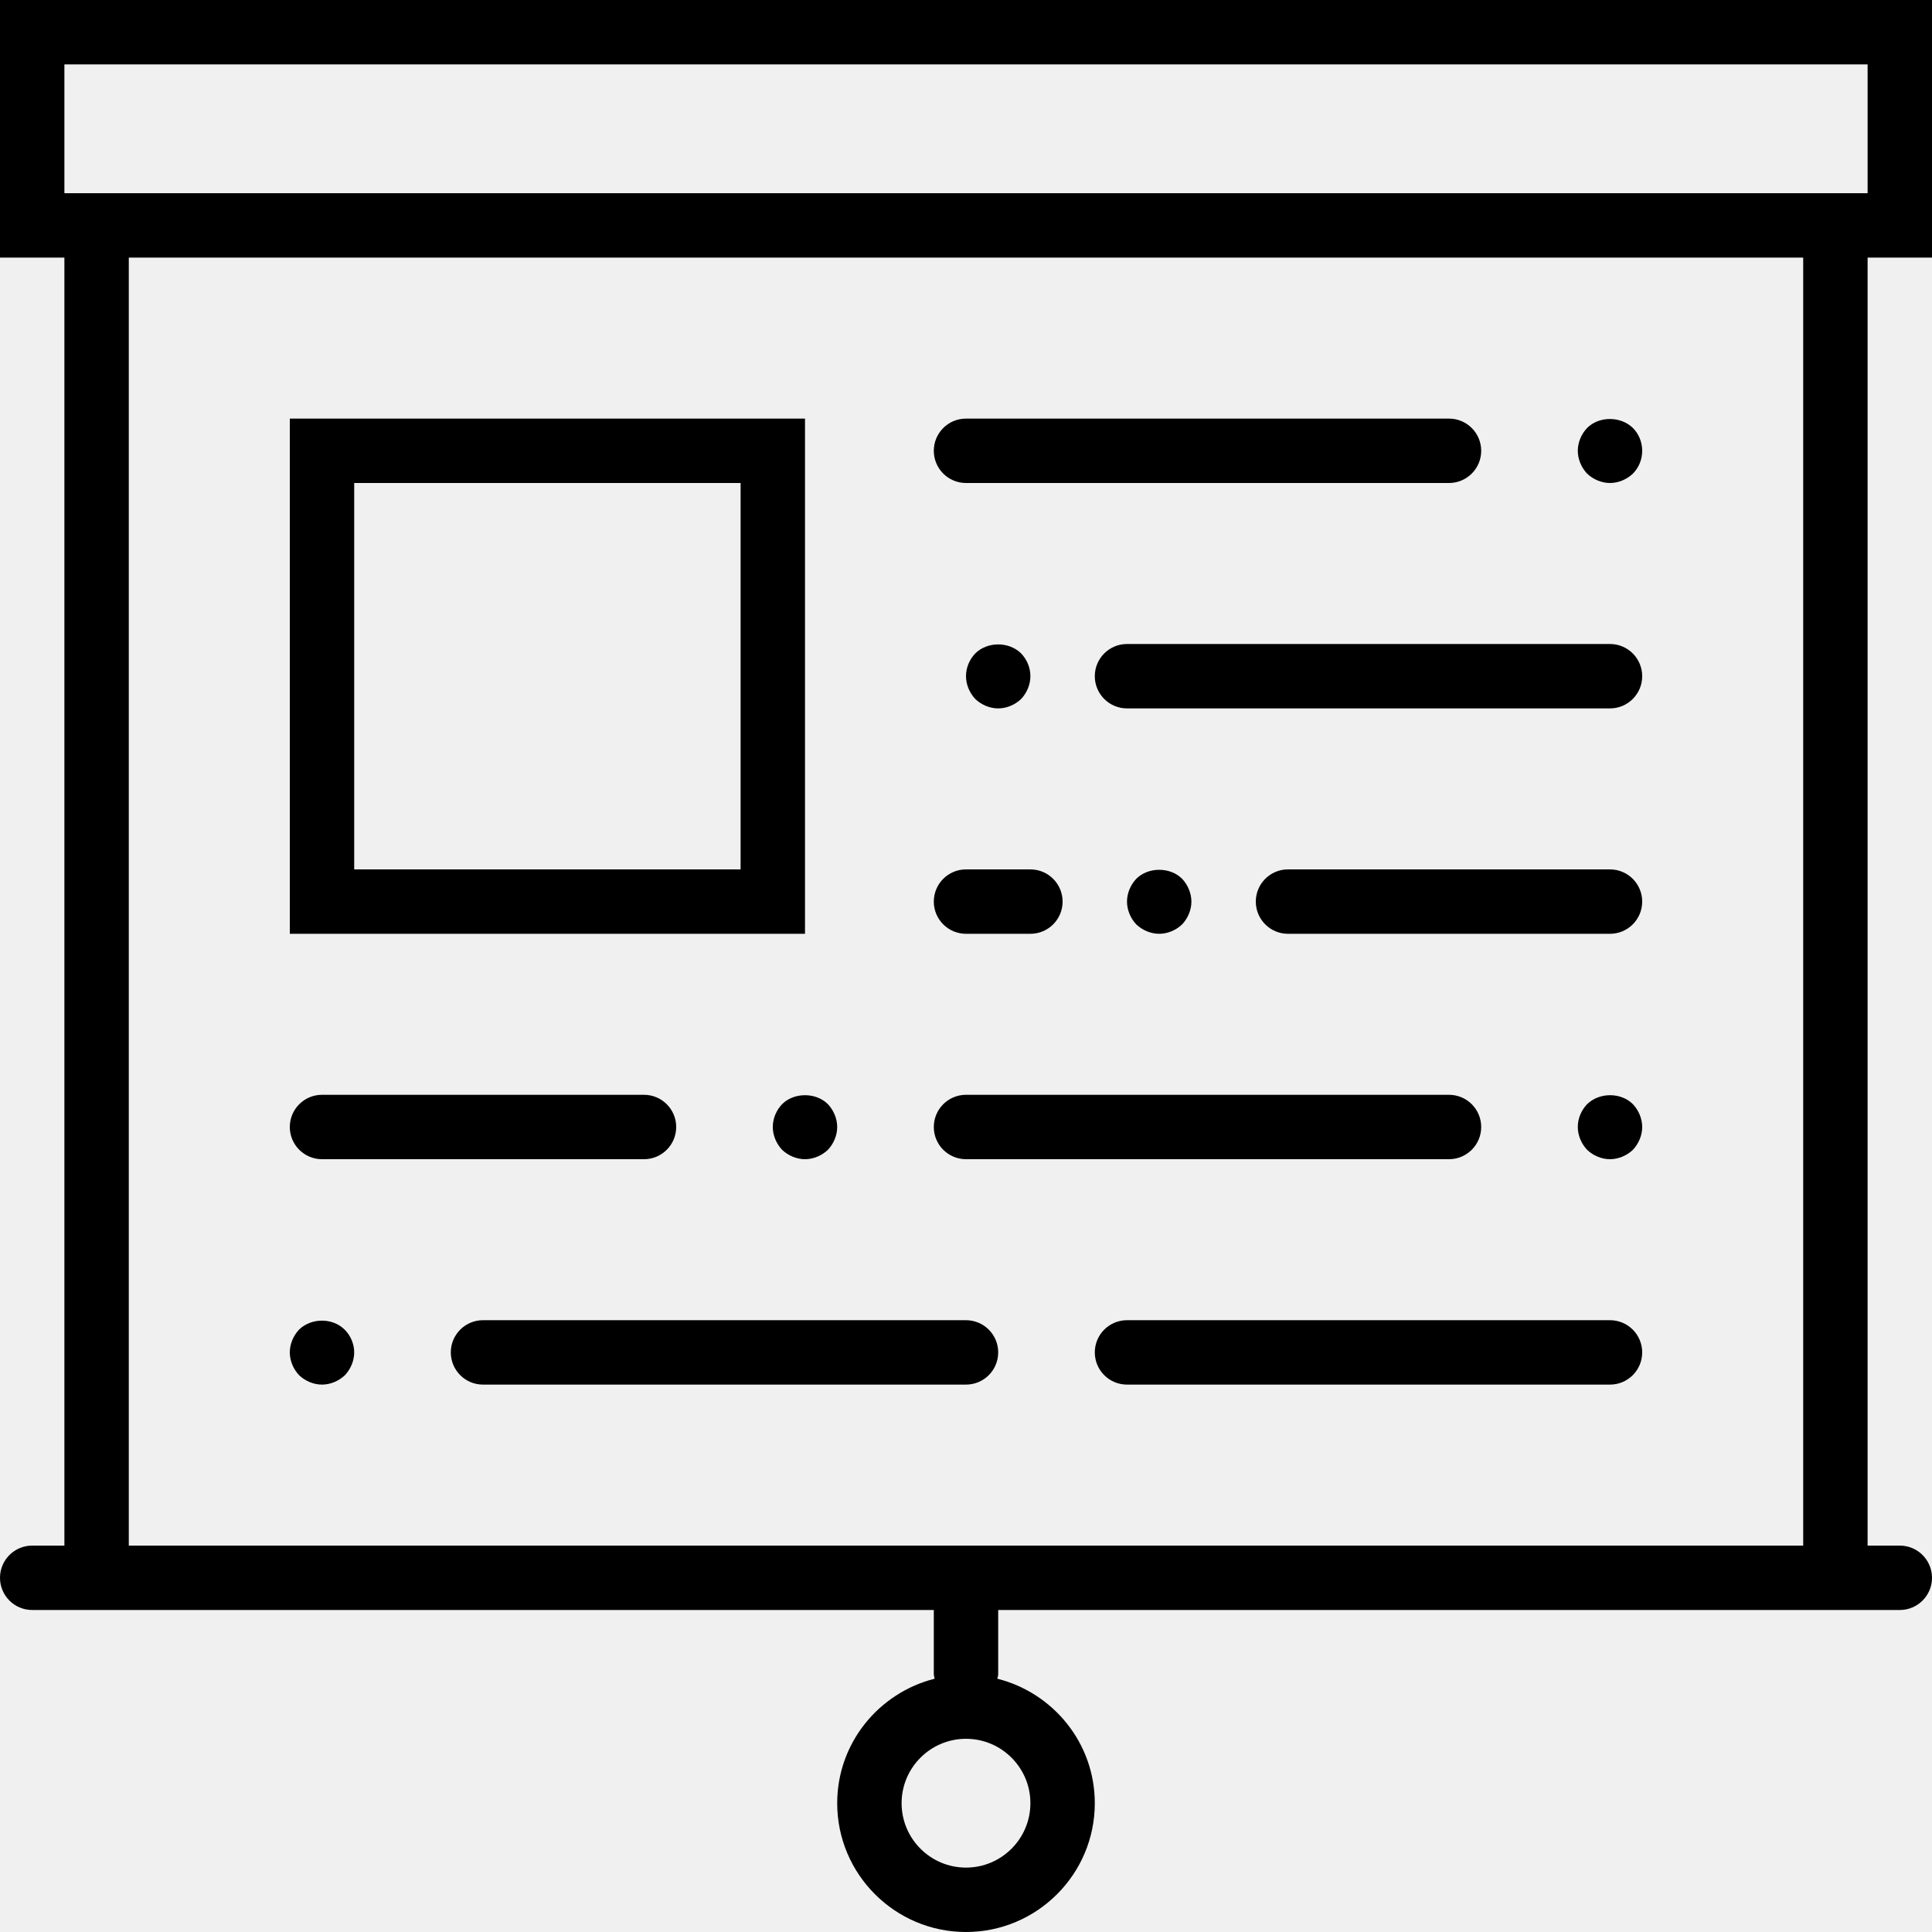
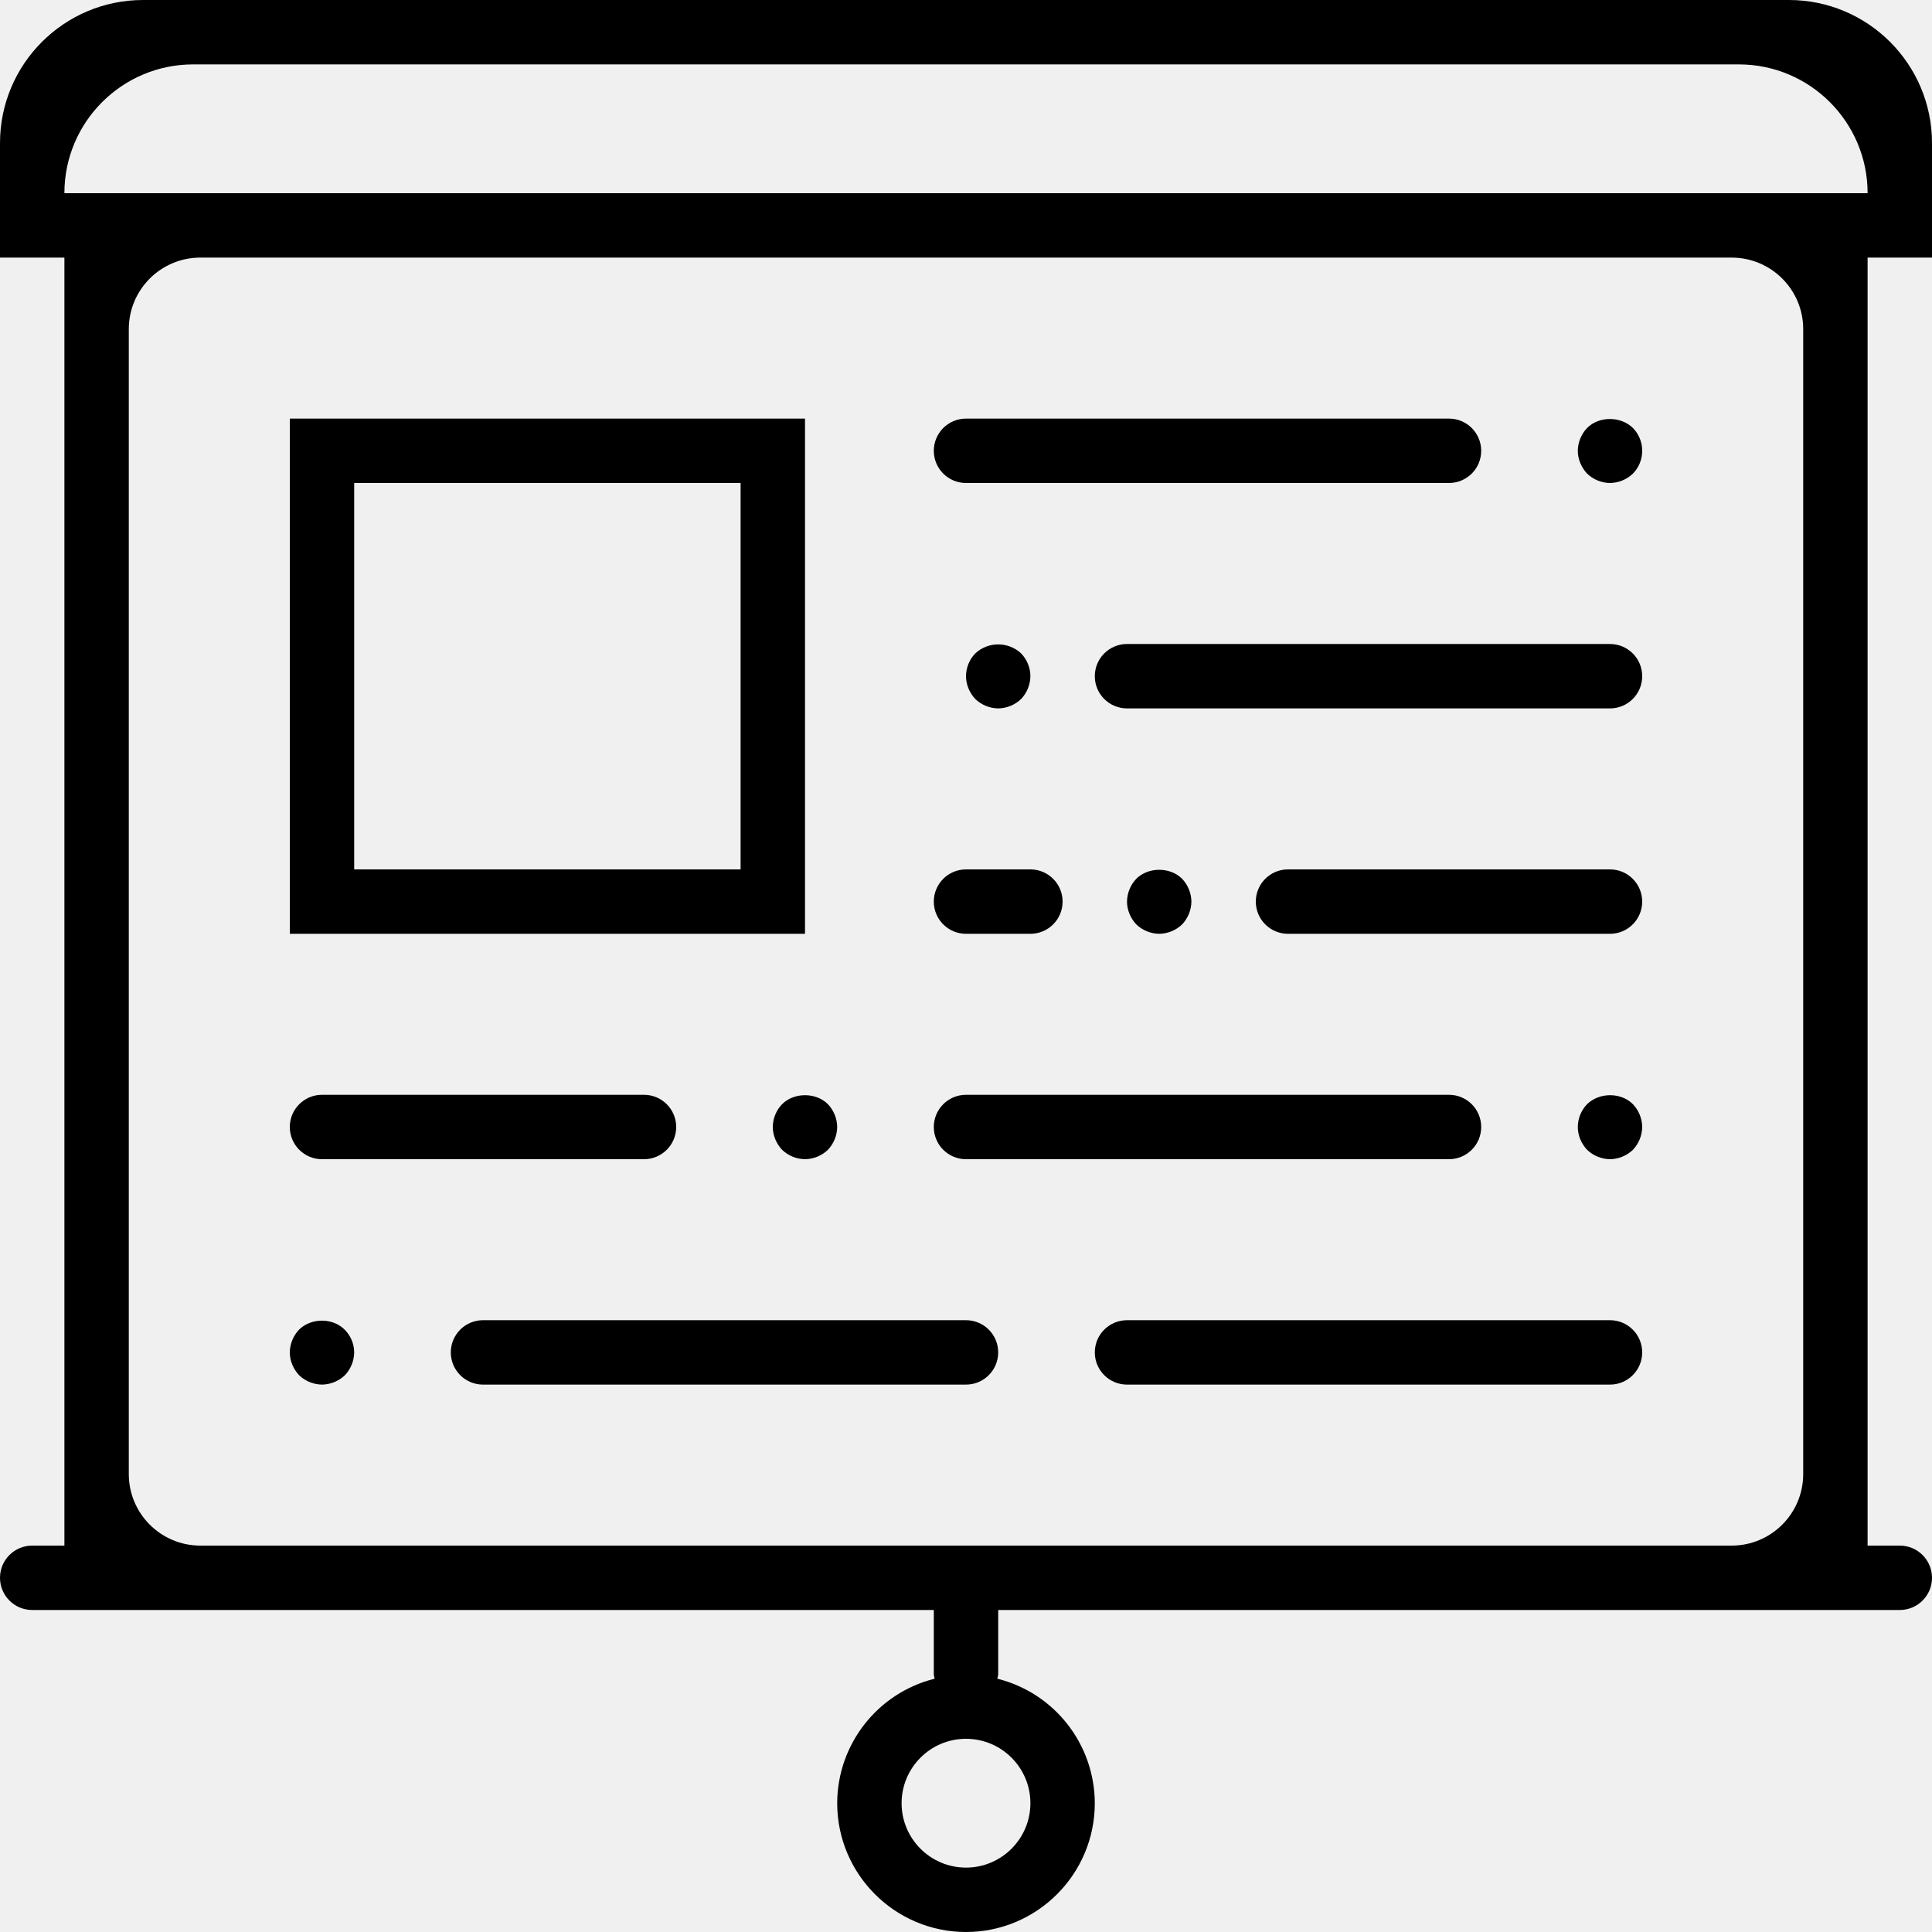
- <svg xmlns="http://www.w3.org/2000/svg" id="wizardCheckoutAddress" width="60" height="60" viewBox="0 0 60 60">
+ <svg xmlns="http://www.w3.org/2000/svg" id="wizardCheckoutAddress" width="54" height="54">
  <g fill-rule="nonzero">
-     <path d="M60 8V0H0v8h2v40H1a1 1 0 1 0 0 2h28v2c0 .047.021.088.027.134C27.293 52.571 26 54.131 26 56c0 2.206 1.794 4 4 4s4-1.794 4-4c0-1.869-1.293-3.429-3.027-3.866.006-.046.027-.087.027-.134v-2h28a1 1 0 1 0 0-2h-1V8zM32 56c0 1.103-.897 2-2 2s-2-.897-2-2 .897-2 2-2 2 .897 2 2M2 2h56v4H2zm54 46H4V8h52z" />
-     <path d="M50 41H35a1 1 0 1 0 0 2h15a1 1 0 1 0 0-2m-40-5h10a1 1 0 1 0 0-2H10a1 1 0 1 0 0 2m20 0h15a1 1 0 1 0 0-2H30a1 1 0 1 0 0 2m-5.71-1.71c-.18.189-.29.439-.29.71 0 .26.11.52.29.71.19.18.45.29.71.29s.52-.11.71-.29c.18-.19.29-.45.29-.71s-.11-.521-.29-.71c-.37-.37-1.05-.37-1.42 0M30 41H15a1 1 0 1 0 0 2h15a1 1 0 1 0 0-2m-20 2c.26 0 .52-.11.71-.29.18-.19.29-.45.29-.71s-.11-.52-.29-.7c-.37-.38-1.04-.38-1.42-.01-.18.19-.29.45-.29.71s.11.52.29.71c.19.18.45.29.71.29m39.29-8.71c-.18.189-.29.439-.29.71 0 .26.11.52.29.71.19.18.45.29.71.29s.52-.11.71-.29c.18-.19.29-.45.29-.71s-.11-.521-.29-.71c-.37-.37-1.04-.37-1.42 0M50 20H35a1 1 0 1 0 0 2h15a1 1 0 1 0 0-2m0 7H40a1 1 0 1 0 0 2h10a1 1 0 1 0 0-2m-20 2h2a1 1 0 1 0 0-2h-2a1 1 0 1 0 0 2m0-14h15a1 1 0 1 0 0-2H30a1 1 0 1 0 0 2m20 0c.26 0 .52-.11.71-.29.19-.19.29-.45.29-.71s-.1-.521-.29-.71c-.38-.37-1.05-.37-1.42 0-.18.189-.29.45-.29.71s.11.52.29.71c.19.18.45.29.71.29m-19.71 5.29c-.18.189-.29.439-.29.71 0 .26.11.52.29.71.19.18.45.29.71.29s.52-.11.71-.29c.18-.19.29-.45.29-.71 0-.271-.11-.521-.29-.71-.38-.37-1.04-.37-1.42 0m5 7c-.18.189-.29.45-.29.71s.11.52.29.71c.19.18.45.29.71.29s.52-.11.71-.29c.18-.19.29-.45.29-.71s-.11-.521-.29-.71c-.37-.37-1.05-.37-1.42 0M25 13H9v16h16zm-2 14H11V15h12z" />
+     <path d="M54 7.2V4a4 4 0 0 0-4-4H4a4 4 0 0 0-4 4v3.2h1.8v36H.9a.9.9 0 1 0 0 1.8h25.2v1.8c0 .042.019.08.024.12A3.596 3.596 0 0 0 23.4 50.4c0 1.985 1.615 3.6 3.6 3.6s3.6-1.615 3.6-3.6a3.596 3.596 0 0 0-2.724-3.48c.005-.04.024-.078.024-.12V45h25.2a.9.9 0 1 0 0-1.8h-.9v-36H54zM28.8 50.4c0 .993-.807 1.8-1.8 1.8s-1.8-.807-1.8-1.8.807-1.8 1.8-1.8 1.8.807 1.8 1.8zM5.4 1.8h43.2a3.6 3.6 0 0 1 3.6 3.6H1.8a3.6 3.6 0 0 1 3.6-3.6zm43 41.4H5.6a2 2 0 0 1-2-2v-32a2 2 0 0 1 2-2h42.8a2 2 0 0 1 2 2v32a2 2 0 0 1-2 2z" />
+     <path d="M45 36.9H31.5a.9.9 0 1 0 0 1.8H45a.9.9 0 1 0 0-1.8zM9 32.4h9a.9.9 0 1 0 0-1.8H9a.9.9 0 1 0 0 1.8zM27 32.4h13.5a.9.9 0 1 0 0-1.8H27a.9.9 0 1 0 0 1.8zM21.861 30.861a.926.926 0 0 0-.261.639c0 .234.099.468.261.639a.946.946 0 0 0 .639.261.946.946 0 0 0 .639-.261.946.946 0 0 0 .261-.639.945.945 0 0 0-.261-.639c-.333-.333-.945-.333-1.278 0zM27 36.9H13.5a.9.9 0 1 0 0 1.8H27a.9.9 0 1 0 0-1.8zM9 38.7a.946.946 0 0 0 .639-.261.946.946 0 0 0 .261-.639.906.906 0 0 0-.261-.63c-.333-.342-.936-.342-1.278-.009a.945.945 0 0 0-.261.639c0 .234.099.468.261.639A.946.946 0 0 0 9 38.7zM44.361 30.861a.926.926 0 0 0-.261.639c0 .234.099.468.261.639A.946.946 0 0 0 45 32.4a.946.946 0 0 0 .639-.261.946.946 0 0 0 .261-.639.945.945 0 0 0-.261-.639c-.333-.333-.936-.333-1.278 0zM45 18H31.5a.9.9 0 1 0 0 1.8H45a.9.9 0 1 0 0-1.8zM45 24.3h-9a.9.9 0 1 0 0 1.8h9a.9.9 0 1 0 0-1.8zM27 26.1h1.8a.9.9 0 1 0 0-1.8H27a.9.9 0 1 0 0 1.8zM27 13.5h13.5a.9.9 0 1 0 0-1.8H27a.9.9 0 1 0 0 1.8zM45 13.5a.946.946 0 0 0 .639-.261.906.906 0 0 0 .261-.639.905.905 0 0 0-.261-.639c-.342-.333-.945-.333-1.278 0a.945.945 0 0 0-.261.639c0 .234.099.468.261.639A.946.946 0 0 0 45 13.5zM27.261 18.261A.926.926 0 0 0 27 18.9c0 .234.099.468.261.639a.946.946 0 0 0 .639.261.946.946 0 0 0 .639-.261.946.946 0 0 0 .261-.639.926.926 0 0 0-.261-.639.942.942 0 0 0-1.278 0zM31.761 24.561a.945.945 0 0 0-.261.639c0 .234.099.468.261.639a.946.946 0 0 0 .639.261.946.946 0 0 0 .639-.261.946.946 0 0 0 .261-.639.945.945 0 0 0-.261-.639c-.333-.333-.945-.333-1.278 0zM22.5 11.7H8.1v14.4h14.4V11.7zm-1.8 12.6H9.9V13.5h10.8v10.8z" />
  </g>
-   <defs>
-     <clipPath id="a">
-       <path fill="#fff" d="M0 0h60v60H0z" />
-     </clipPath>
-   </defs>
</svg>
